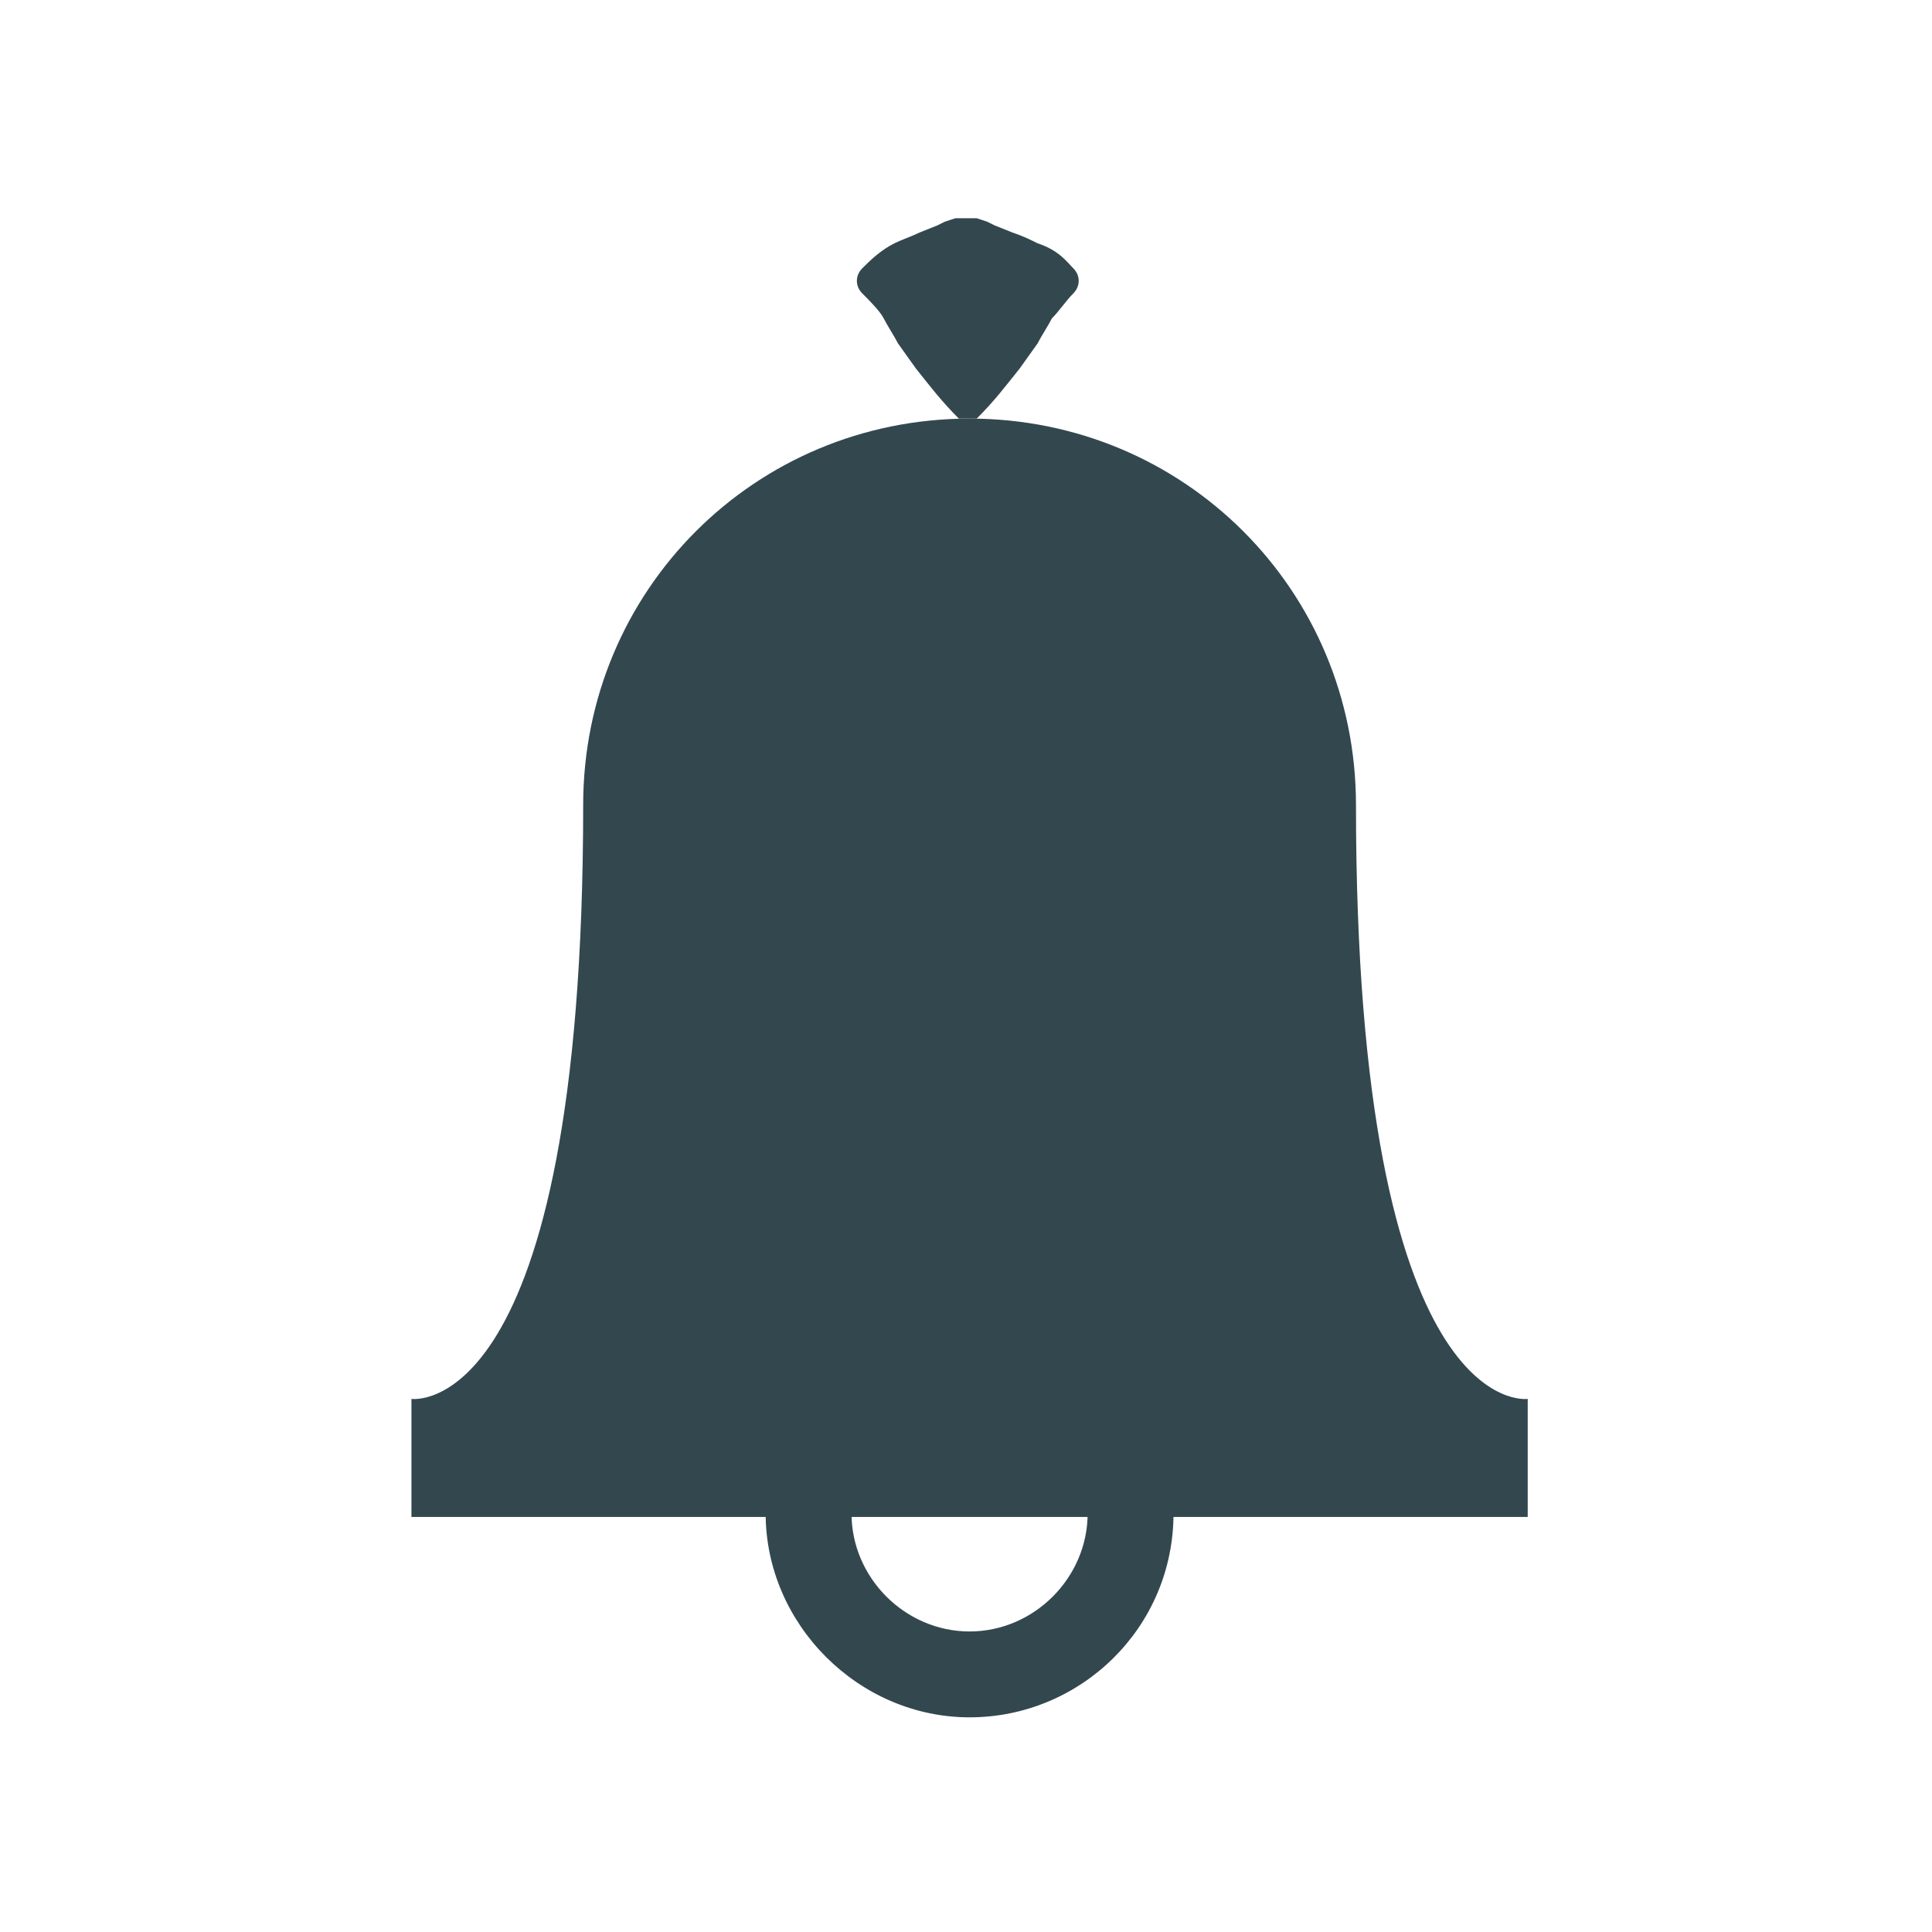
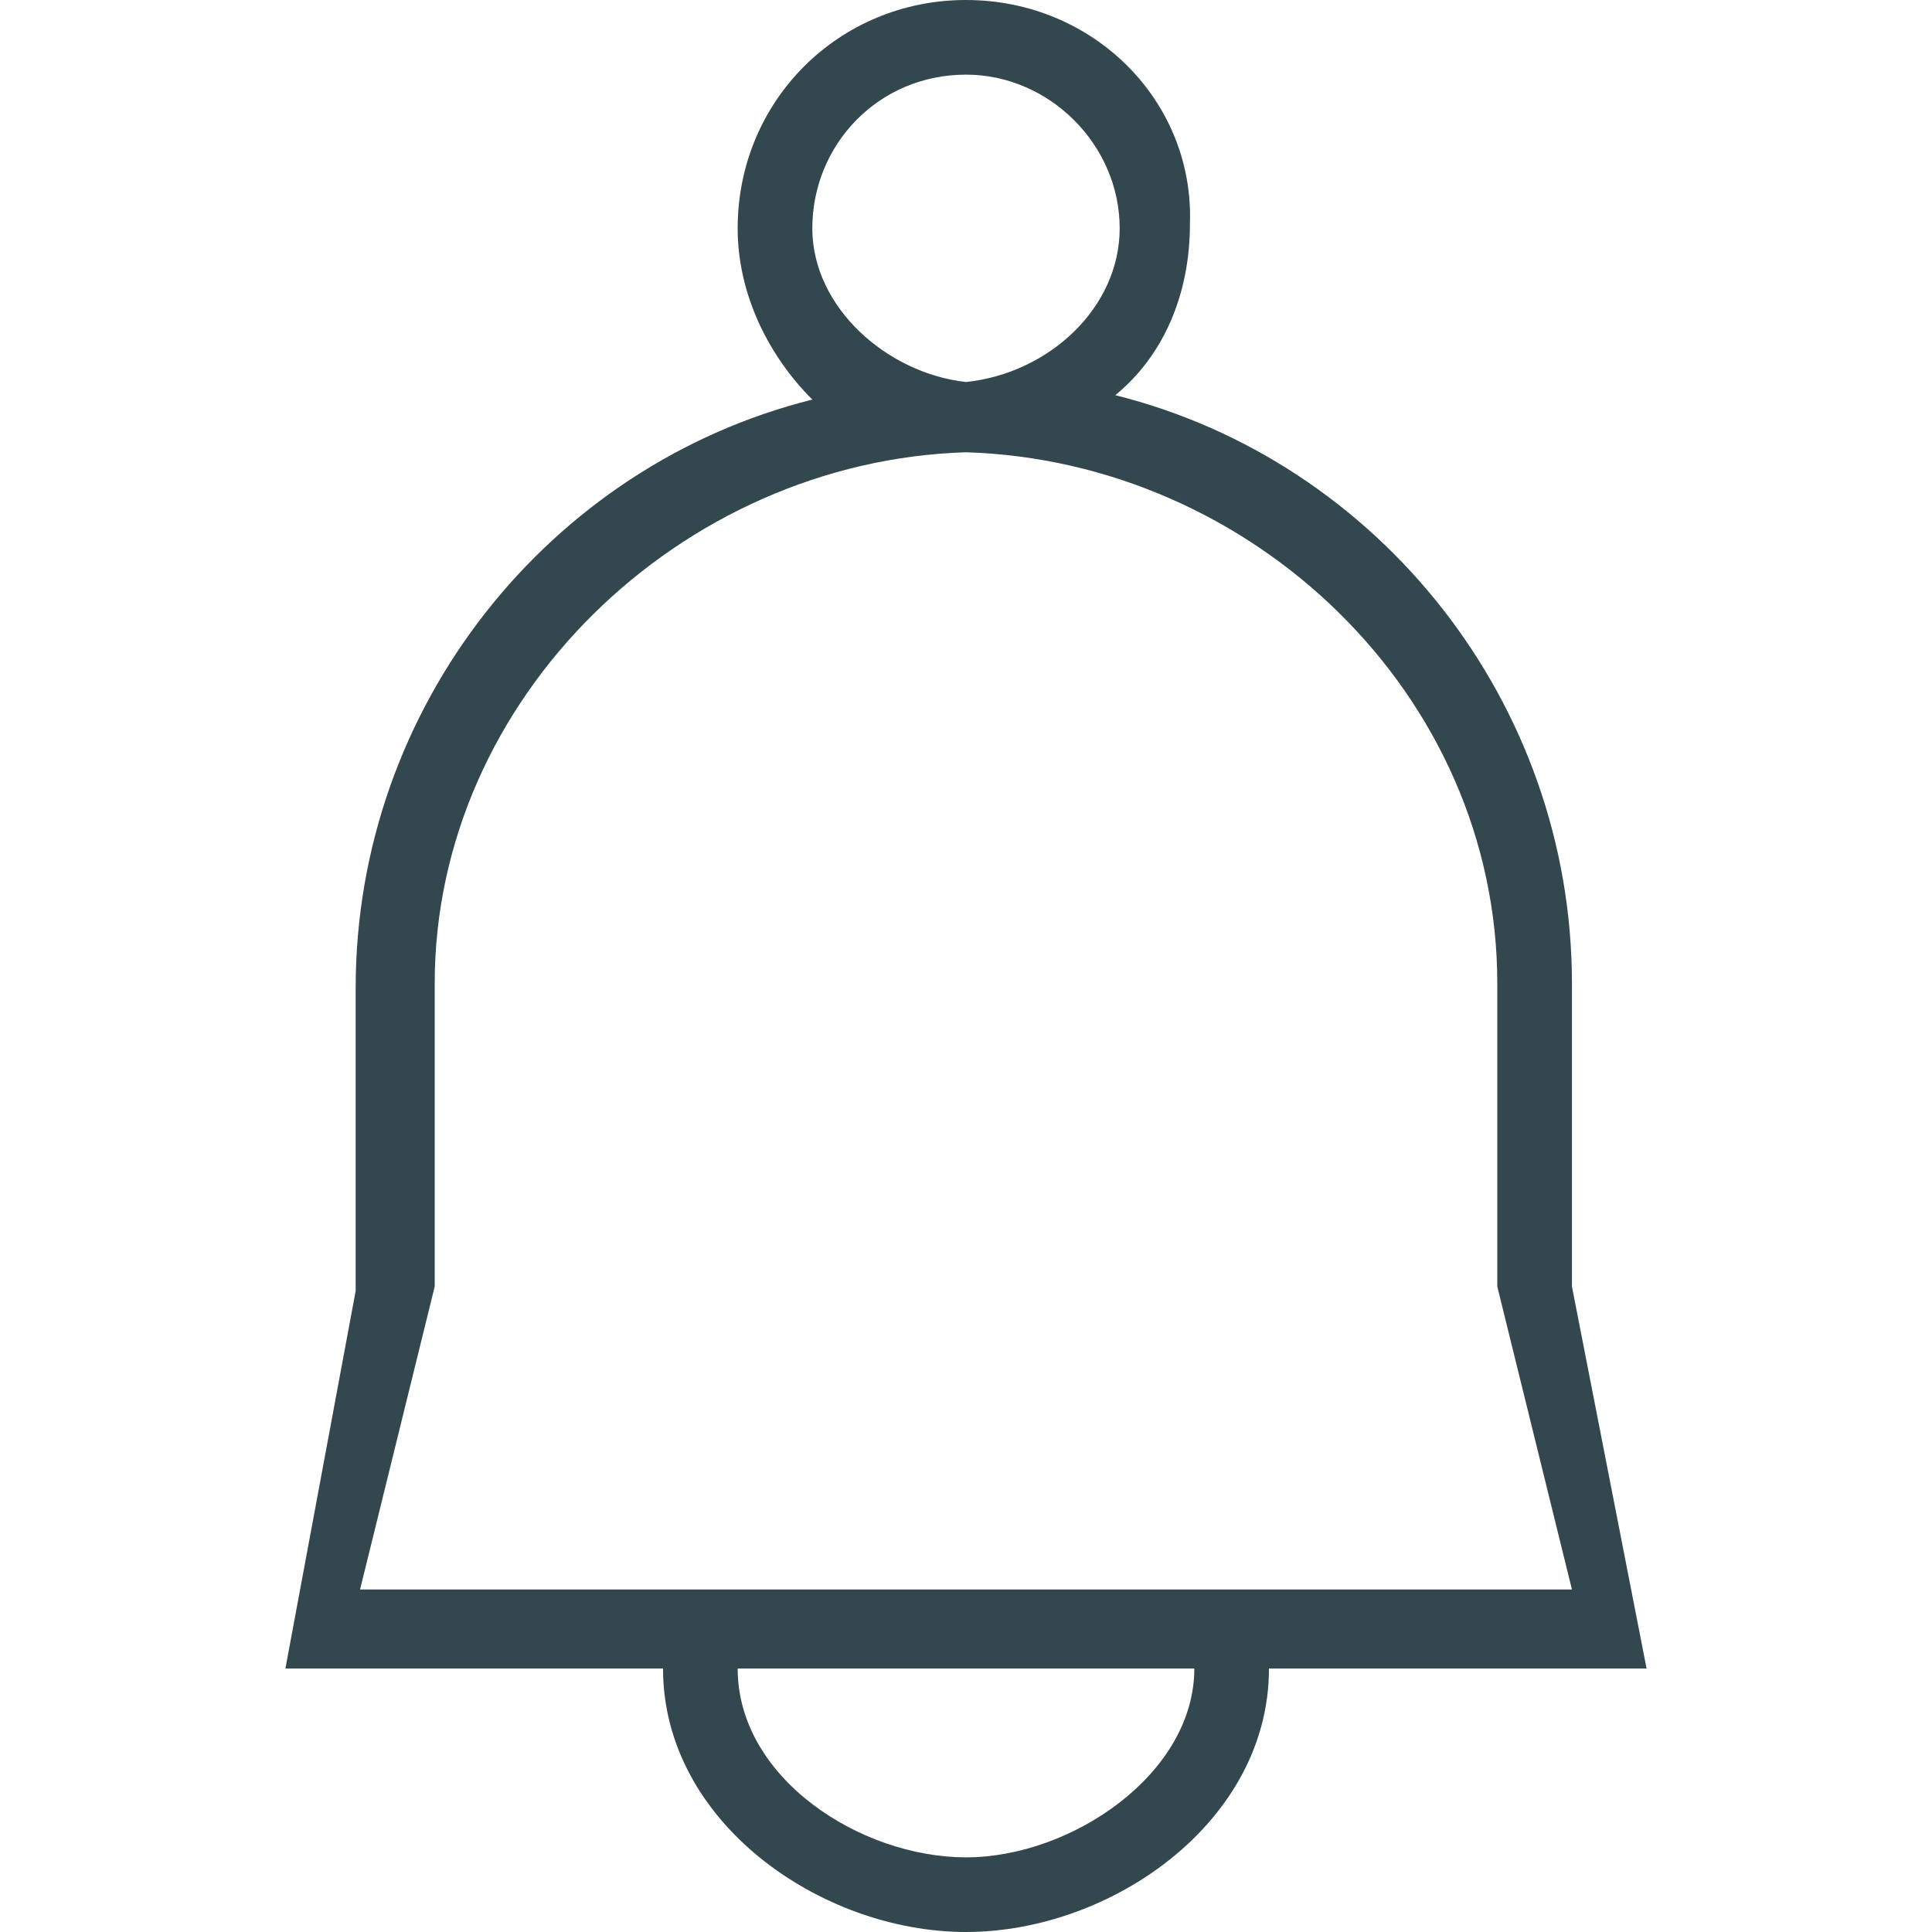
- <svg xmlns="http://www.w3.org/2000/svg" version="1.1" id="Слой_1" x="0px" y="0px" viewBox="0 0 54 54" style="enable-background:new 0 0 54 54;" xml:space="preserve">
+ <svg xmlns="http://www.w3.org/2000/svg" version="1.1" id="Слой_1" x="0px" y="0px" viewBox="0 0 44 44" style="enable-background:new 0 0 44 44;" xml:space="preserve">
  <style type="text/css">
- 	.st0{fill:none;}
- 	.st1{fill:#33474F;}
+ 	.st0{fill:#33474F;}
</style>
-   <g>
-     <path class="st0" d="M0,0h54v54H0V0z" />
-     <g>
-       <path class="st1" d="M16.3,22.5c0-6,4.8-10.8,10.8-10.8c6,0,10.8,4.8,10.8,10.8c0,17.3,4.8,16.6,4.8,16.6v3.3H31.9h-7.6H11.5v-3.3    C11.5,39.1,16.3,39.8,16.3,22.5" />
-       <g>
-         <path class="st1" d="M27.1,48c-3.1,0-5.7-2.6-5.7-5.7c0-3.1,2.6-5.7,5.7-5.7s5.7,2.6,5.7,5.7C32.8,45.5,30.2,48,27.1,48z      M27.1,39c-1.8,0-3.3,1.5-3.3,3.3c0,1.8,1.5,3.3,3.3,3.3c1.8,0,3.3-1.5,3.3-3.3C30.4,40.5,28.9,39,27.1,39z" />
-       </g>
-       <path class="st1" d="M26.8,11.7c-0.5-0.5-0.8-0.9-1.2-1.4l-0.5-0.7c-0.1-0.2-0.3-0.5-0.4-0.7c-0.1-0.2-0.4-0.5-0.6-0.7    c-0.2-0.2-0.2-0.5,0-0.7C24.3,7.3,24.6,7,25,6.8c0.2-0.1,0.5-0.2,0.7-0.3l0.5-0.2l0.2-0.1l0.3-0.1h0.6l0.3,0.1l0.2,0.1l0.5,0.2    c0.3,0.1,0.5,0.2,0.7,0.3C29.6,7,29.8,7.3,30,7.5c0.2,0.2,0.2,0.5,0,0.7c-0.2,0.2-0.4,0.5-0.6,0.7c-0.1,0.2-0.3,0.5-0.4,0.7    l-0.5,0.7c-0.4,0.5-0.7,0.9-1.2,1.4L26.8,11.7L26.8,11.7z" />
-     </g>
-   </g>
+   <path class="st0" d="M35.8,29.3v-6.9c0-6.4-4.4-11.9-10.4-13.4c1.1-0.9,1.7-2.3,1.7-3.9C27.2,2.3,24.9,0,22,0  c-2.9,0-5.2,2.3-5.2,5.2c0,1.5,0.7,2.9,1.7,3.9c-6,1.5-10.4,7-10.4,13.4v6.9L6.5,38h8.6c0,3.5,3.6,6,6.9,6c3.3,0,6.9-2.5,6.9-6h8.6  L35.8,29.3z M18.5,5.2c0-1.9,1.5-3.5,3.5-3.5c1.9,0,3.5,1.6,3.5,3.5c0,1.8-1.6,3.3-3.5,3.5c-0.1,0,0.1,0,0,0  C20.2,8.5,18.5,7,18.5,5.2z M22,42.3c-2.4,0-5.2-1.8-5.2-4.3h10.4C27.2,40.4,24.4,42.3,22,42.3z M8.2,36.2l1.7-6.9v-6.9  c0-6.5,5.6-11.9,12.1-12.1c0.1,0-0.1,0,0,0c6.5,0.2,12.1,5.5,12.1,12.1v6.9l1.7,6.9H8.2z" />
</svg>
